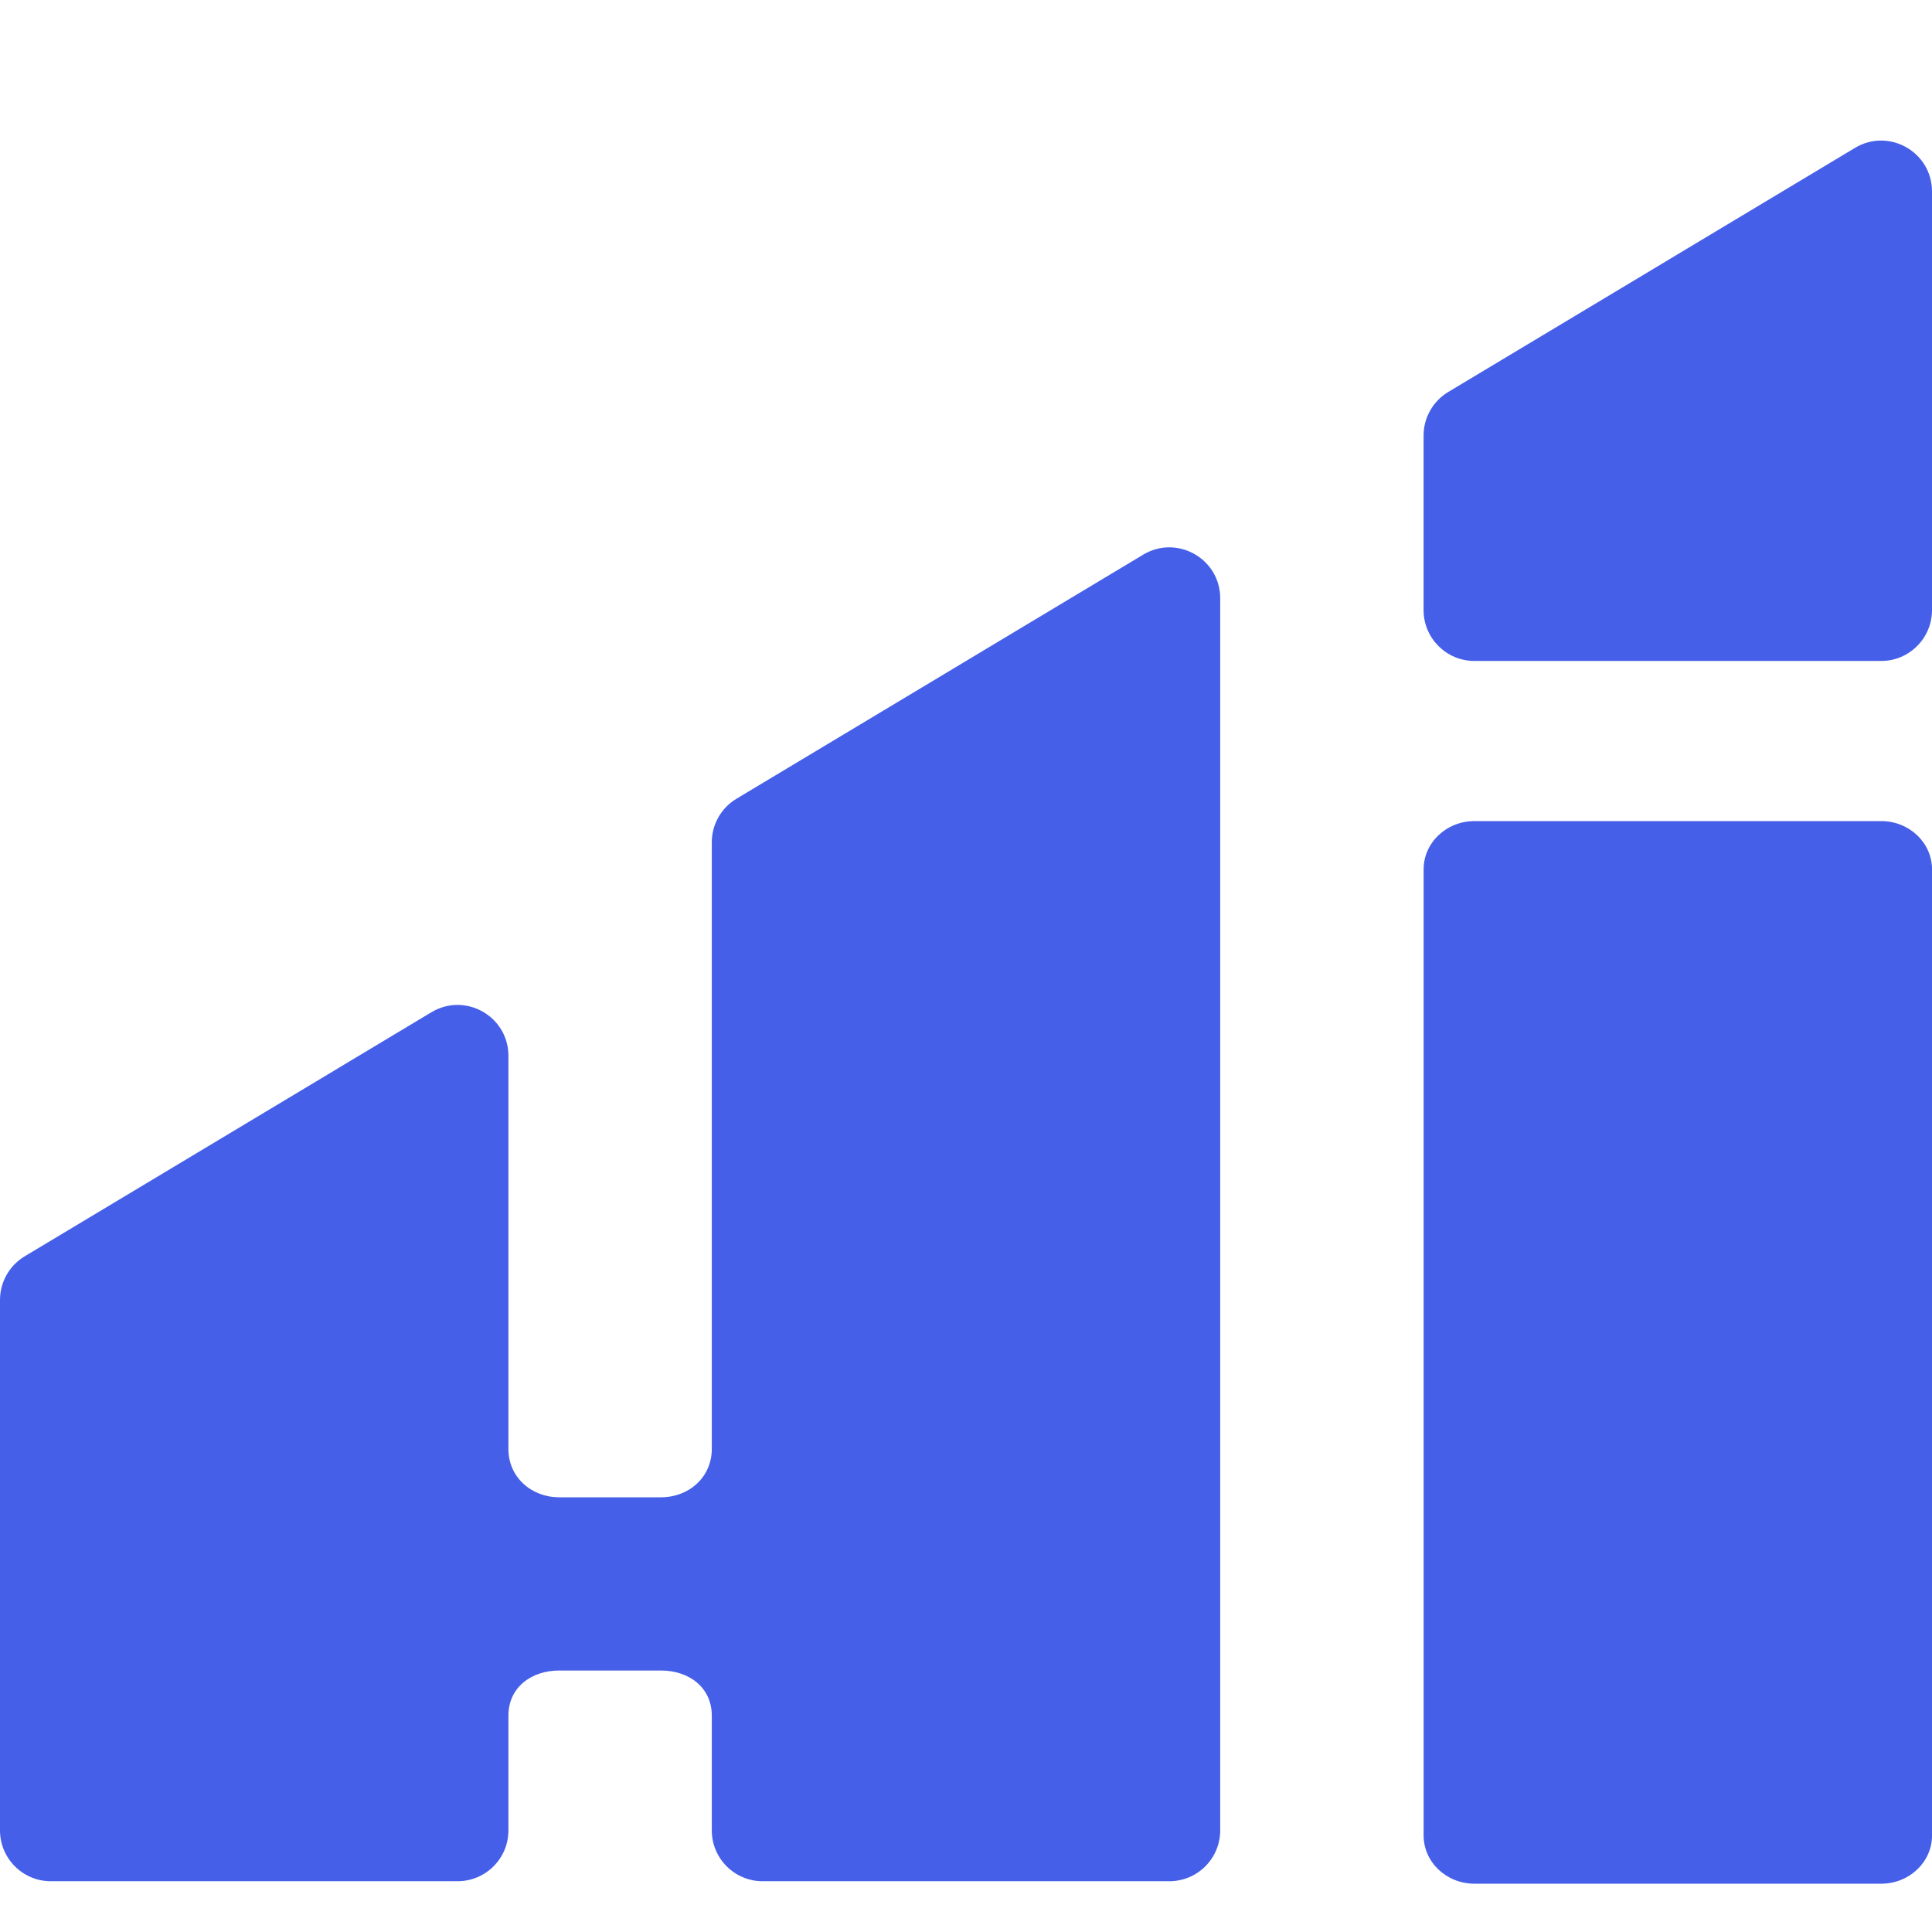
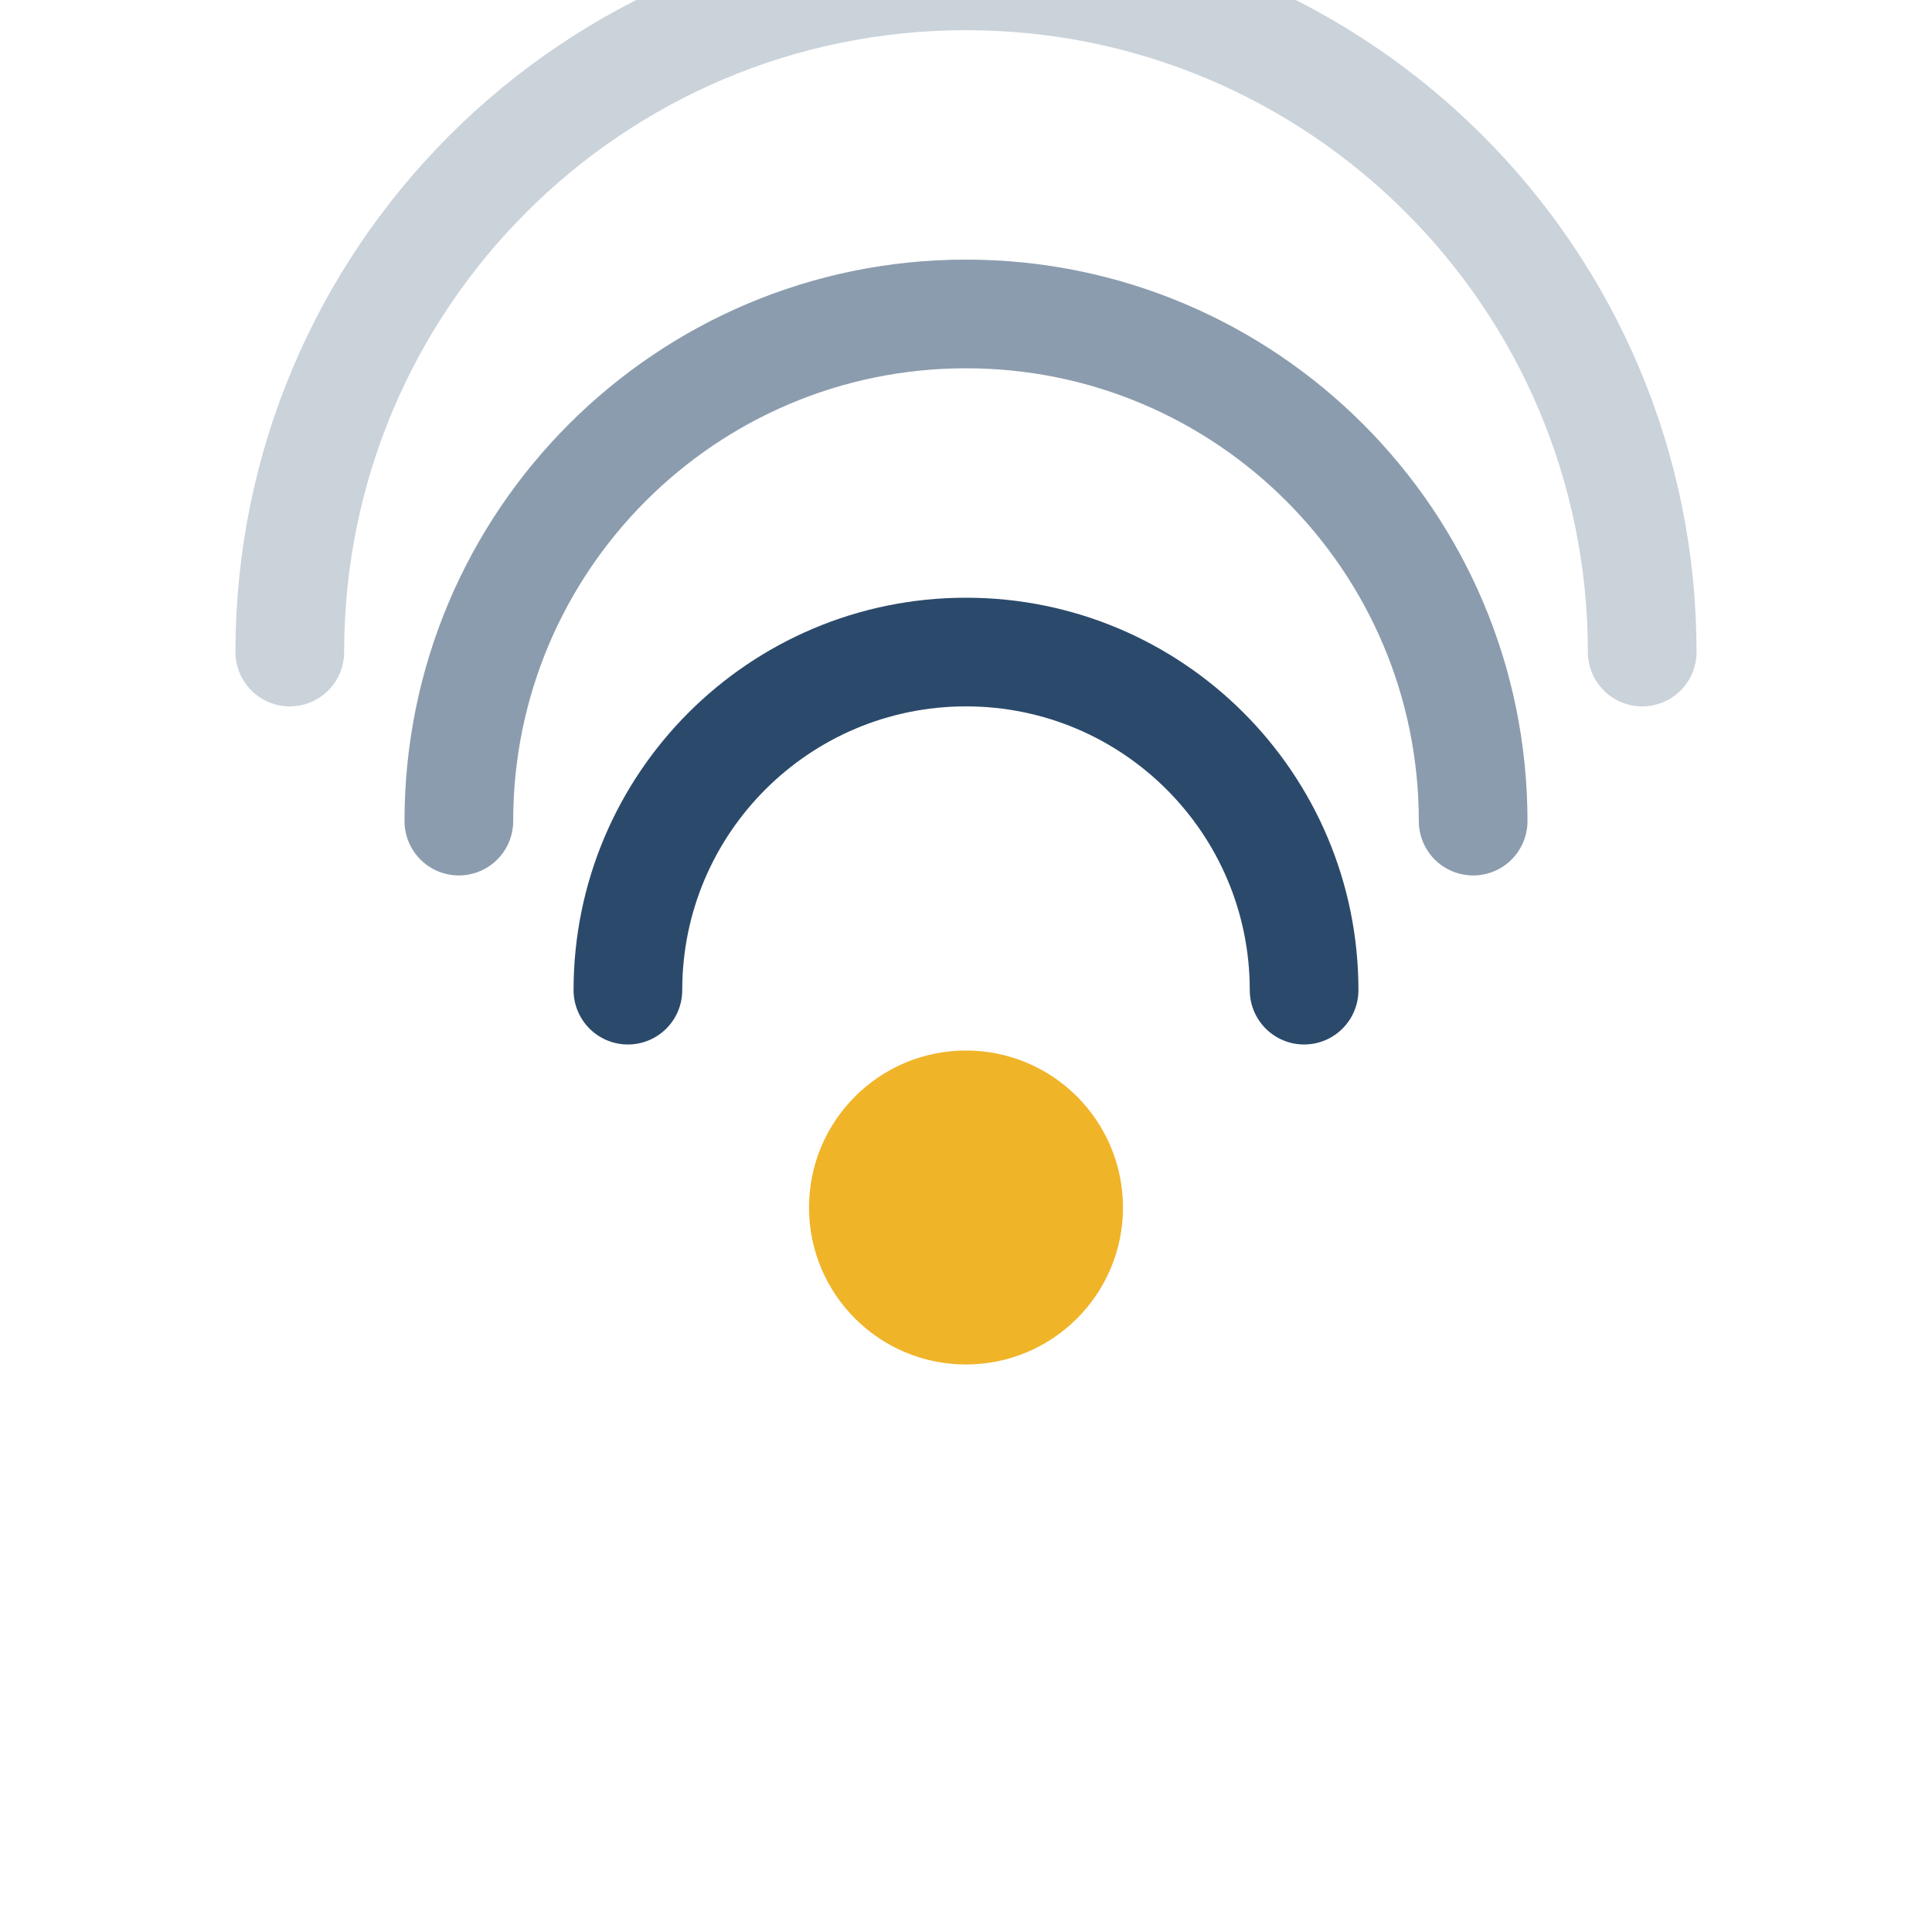
- <svg xmlns="http://www.w3.org/2000/svg" width="64" height="64" viewBox="0 0 64 64" fill="none">
-   <g clip-path="url(#clip0_408_56)">
-     <path d="M47.158 14.428C47.158 13.837 47.468 13.289 47.976 12.984L61.449 4.899C62.572 4.225 64 5.034 64 6.343V20.21C64 21.14 63.246 21.895 62.316 21.895H48.842C47.912 21.895 47.158 21.14 47.158 20.21V14.428Z" fill="#455FE9" />
-     <path fill-rule="evenodd" clip-rule="evenodd" d="M24.397 26.459C23.889 26.764 23.579 27.312 23.579 27.903V43.792L23.579 45.475L23.579 45.476L23.579 48C23.579 48.93 22.825 49.6 21.895 49.6H18.526C17.596 49.6 16.842 48.93 16.842 48V45.475V34.976C16.842 33.667 15.414 32.858 14.291 33.532L0.818 41.617C0.31 41.922 0 42.47 0 43.062V60.634C0 61.564 0.754 62.318 1.684 62.318H15.158C16.088 62.318 16.842 61.564 16.842 60.634V58.949V56.831C16.842 55.901 17.596 55.338 18.526 55.338H21.895C22.825 55.338 23.579 55.901 23.579 56.831V58.949L23.579 60.634C23.579 61.564 24.333 62.318 25.263 62.318H38.737C39.667 62.318 40.421 61.564 40.421 60.634V45.476V43.792V19.818C40.421 18.509 38.993 17.7 37.87 18.374L24.397 26.459Z" fill="#455FE9" />
-     <path d="M47.159 28.8V60.8C47.159 61.684 47.913 62.4 48.843 62.4H62.317C63.247 62.4 64.001 61.684 64.001 60.8V28.8C64.001 27.916 63.247 27.2 62.317 27.2H48.843C47.913 27.2 47.159 27.916 47.159 28.8Z" fill="#455FE9" />
+ <svg xmlns="http://www.w3.org/2000/svg" width="64" height="64" viewBox="0 0 160 160" fill="none">
+   <g fill="none" stroke="#2B4A6B" stroke-width="9" stroke-linecap="round">
+     <path d="M52 82 a28 28 0 0 1 56 0" />
+     <path d="M38 68 a42 42 0 0 1 84 0" opacity="0.55" />
+     <path d="M24 54 a56 56 0 0 1 112 0" opacity="0.25" />
  </g>
-   <defs>
- 
- </defs>
+   <circle cx="80" cy="100" r="13" fill="#F0B429" />
</svg>
